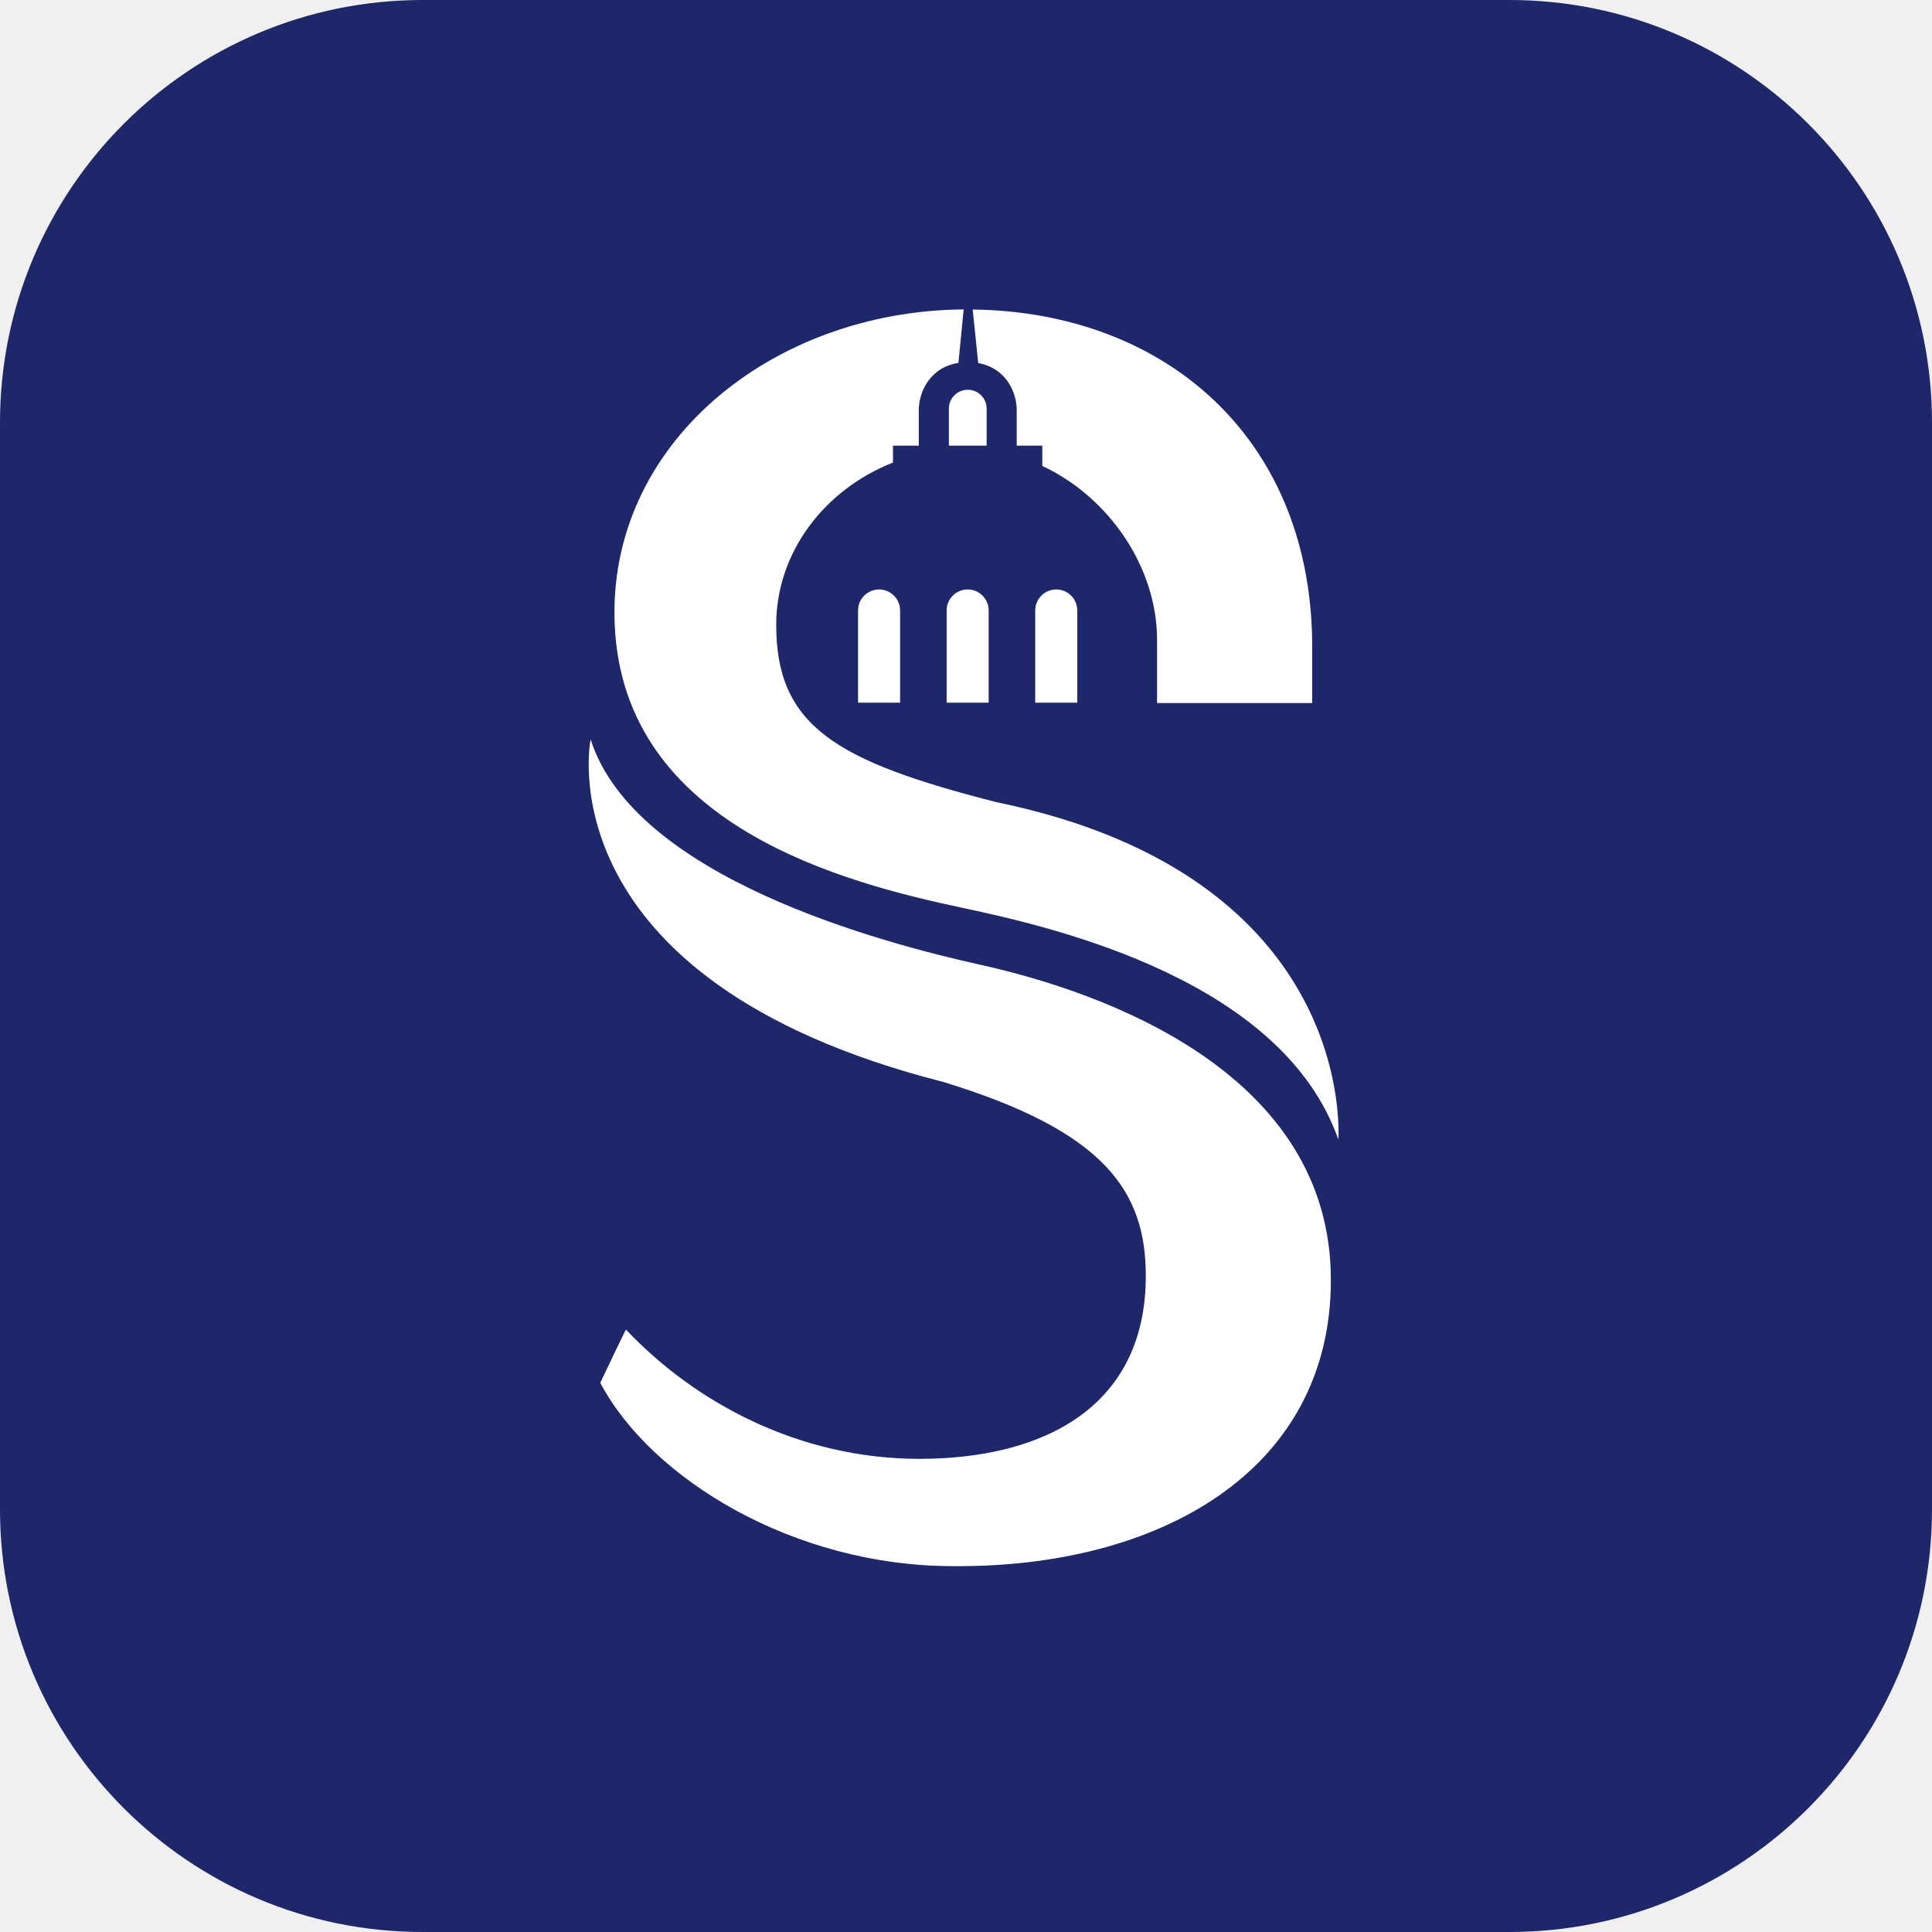
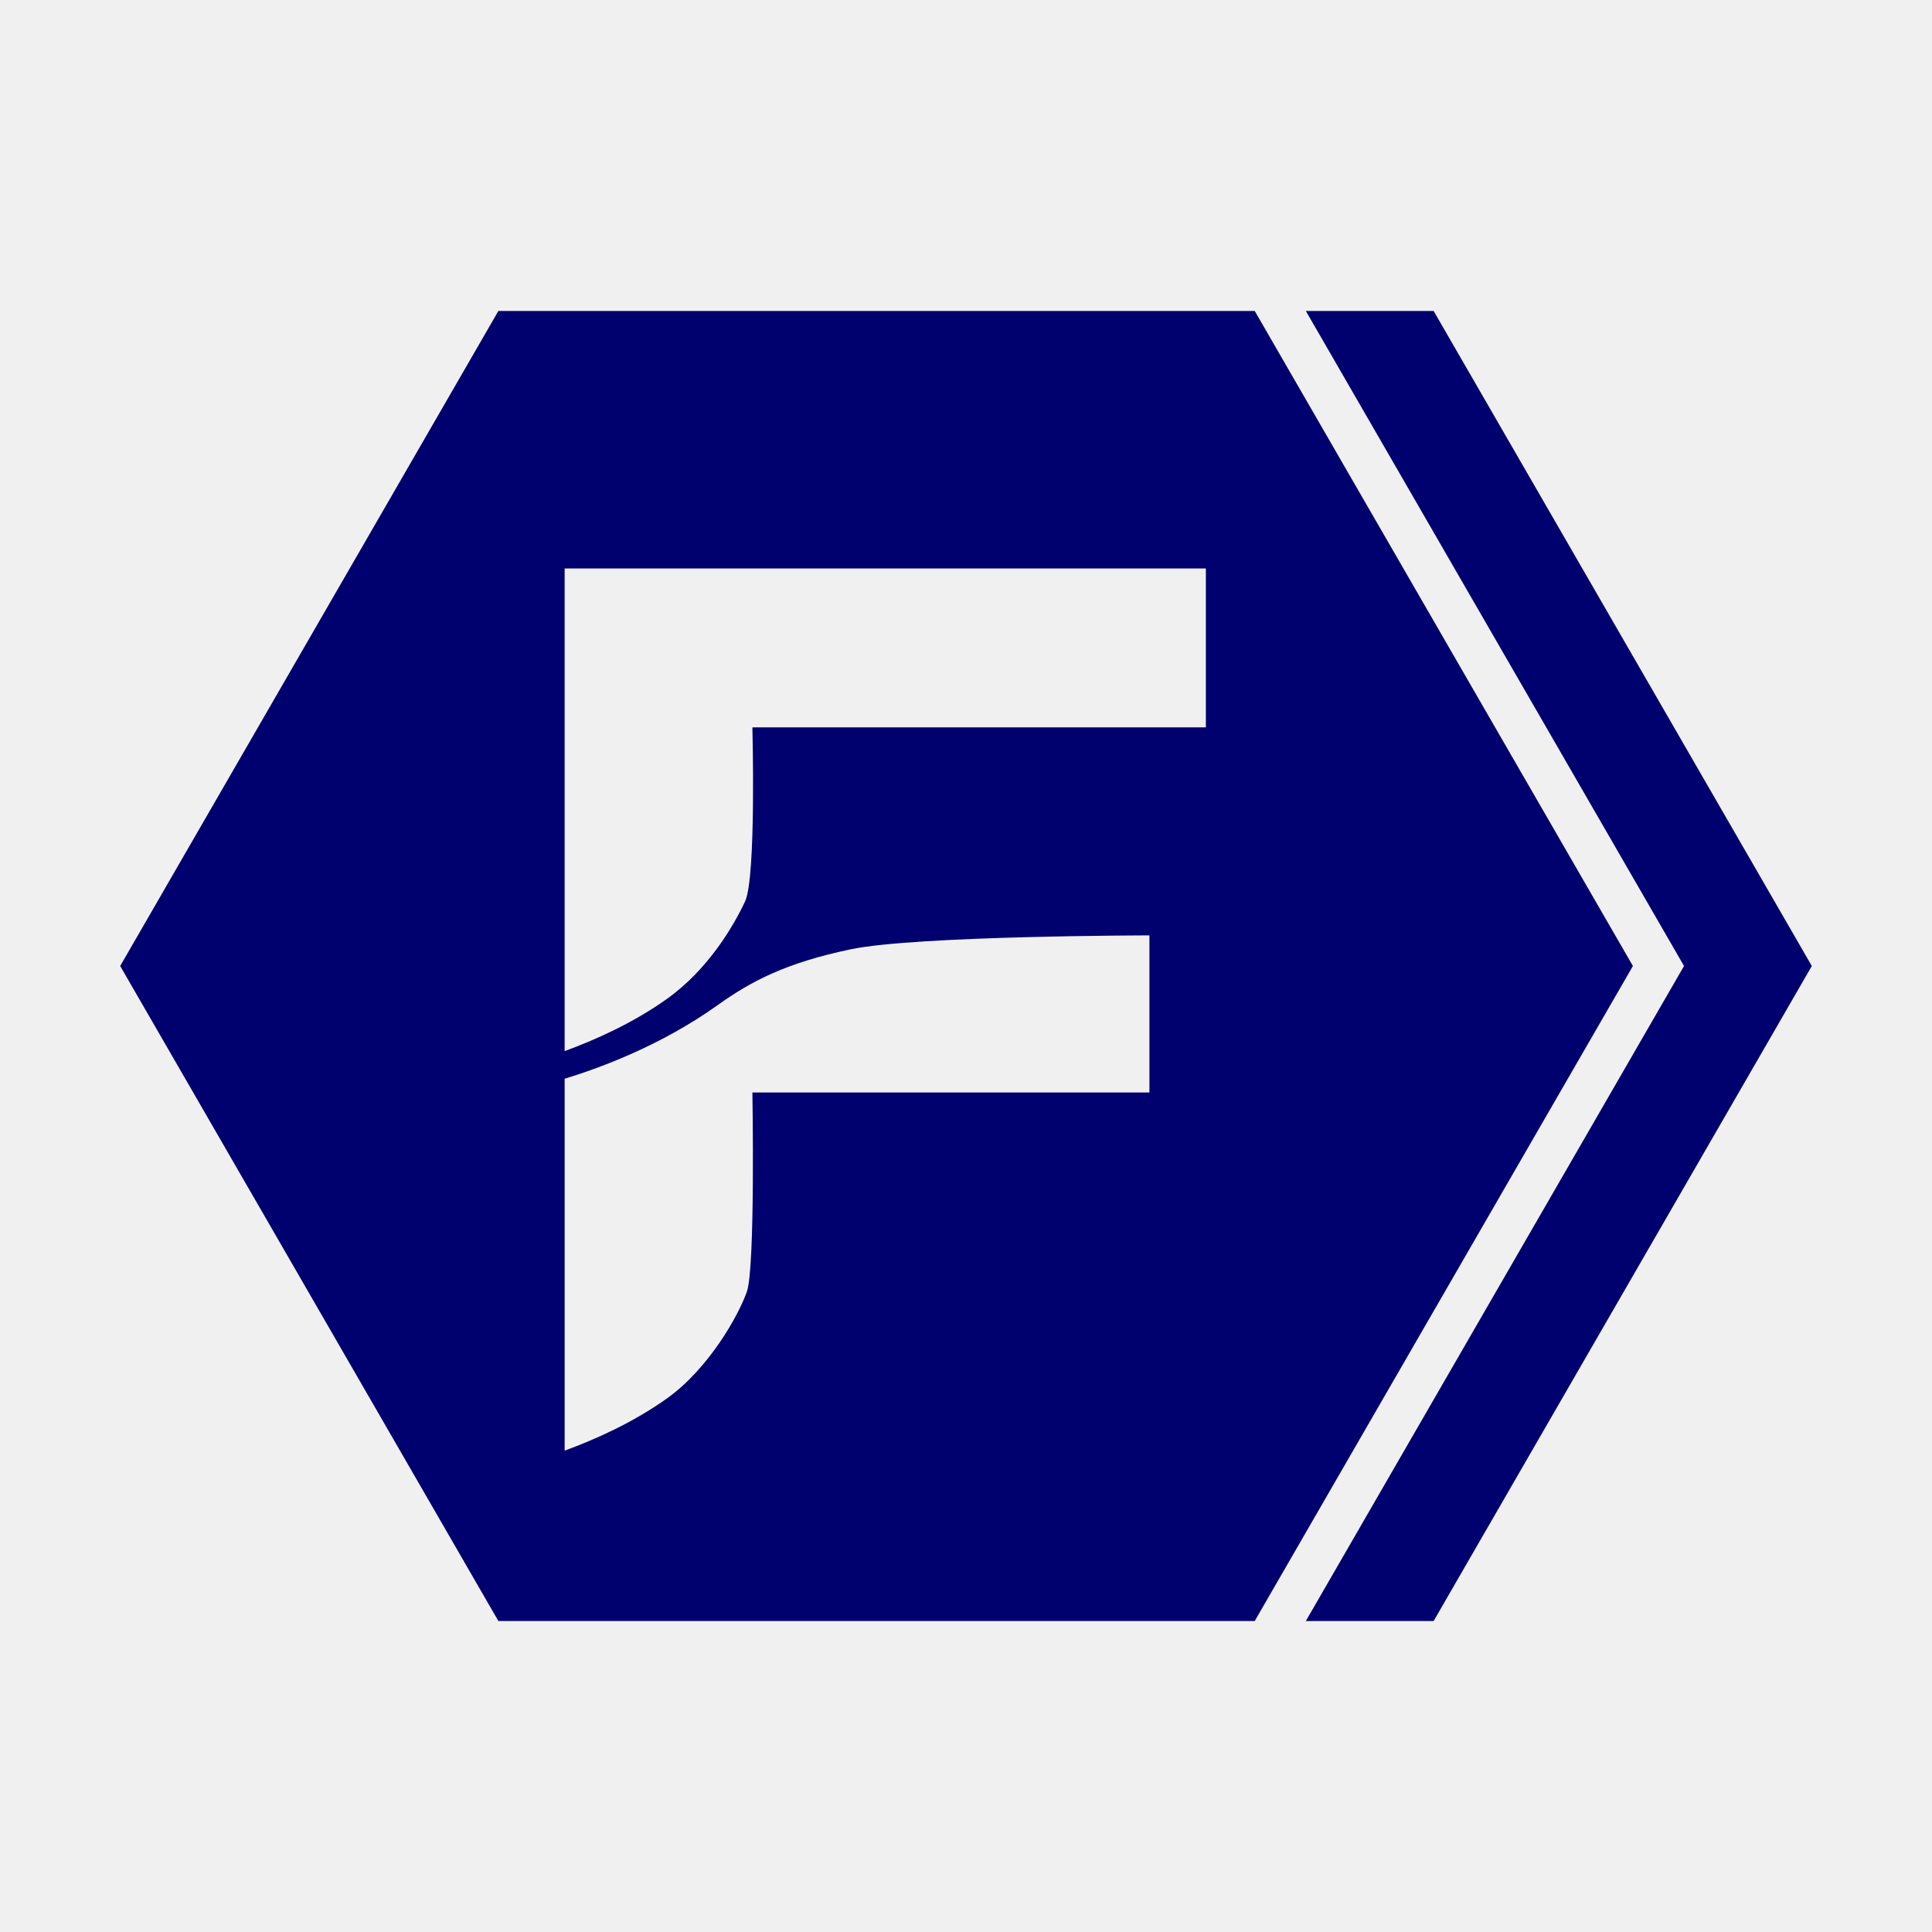
- <svg xmlns="http://www.w3.org/2000/svg" viewBox="0 0 512 512" width="512" height="512">
-   <rect width="512" height="512" rx="112" fill="#1D2769" />
-   <g transform="translate(156, 82) scale(2.35)" fill="#FFFFFF">
-     <path d="M40.37,44.35h4.74v-10.4c0-1.31-1.06-2.37-2.37-2.37c-1.31,0-2.37,1.06-2.37,2.37V44.35z" />
-     <path d="M30.38,44.35h4.74v-10.4c0-1.31-1.06-2.37-2.37-2.37c-1.31,0-2.37,1.06-2.37,2.37V44.35z" />
-     <path d="M50.36,44.35h4.74v-10.4c0-1.31-1.06-2.37-2.37-2.37c-1.31,0-2.37,1.06-2.37,2.37V44.35z" />
-     <path d="M43.93,6.05c3.16,0.56,4.34,3.33,4.34,5.27v4.04h2.89v2.29C58.73,21.2,64.1,29.13,64.1,37.26 c0,0.05,0,0.1,0,0.16v6.97h17.49v-7.12C81.22,14.3,64.88,0.29,43.31,0.01L43.93,6.05z" />
-     <path d="M40.62,11.19v4.17h4.26v-4.17c0-1.18-0.95-2.13-2.13-2.13C41.58,9.06,40.62,10.01,40.62,11.19" />
-     <path d="M45.96,55.56c-18.06-4.61-24.81-8.55-24.81-19.99c0-8.21,5.48-15.28,13.17-18.3v-1.91h2.91v-4.04 c0-1.96,1.22-4.78,4.47-5.29L42.29,0C20.55,0.17,2.05,15.27,2.94,35.57c0.99,22.72,25.9,29.09,39.33,31.94 c10.56,2.24,35.97,8.19,42.27,26.09C84.53,93.6,86.89,63.98,45.96,55.56" />
-     <path d="M39.96,87.11c18.21,5.55,22.87,12.3,22.87,21.89c0,14.62-11.32,20.62-25.53,20.62 c-13.61,0-25.31-6.35-33.09-14.57c-0.04-0.04-2.9,6-2.9,6c5.73,10.82,21.82,20.67,39.78,20.67h0.02c0.01,0,0.01,0,0.02,0v0 c23,0.19,42.57-10.58,42.57-32.27c0-23.29-25.38-32.4-39.46-35.53C33.15,71.46,5.19,64.1,0.22,48.48 C0.22,48.48-5.34,75.56,39.96,87.11" />
+ <svg xmlns="http://www.w3.org/2000/svg" viewBox="0 0 160 160" width="160" height="160">
+   <style>
+     .fabtrack-fav-path {
+       fill: #00006e;
+     }
+     @media (prefers-color-scheme: dark) {
+       .fabtrack-fav-path {
+         fill: #4c8df5;
+       }
+     }
+   </style>
+   <g transform="translate(9.95336, 25.7537)">
+     <g transform="translate(-28.04583,-132.5563)" class="fabtrack-fav-path">
+       <path d="m 126.237,132.556 31.319,54.246 -31.32,54.246 h 10.583 l 31.32,-54.246 -31.319,-54.246 z" />
+       <path d="m 59.365,132.556 -31.319,54.246 31.319,54.246 h 62.638 l 31.32,-54.246 -31.319,-54.246 z m 5.488,21.323 h 53.105 v 13.162 H 80.403 c 0,0 0.327,12.411 -0.606,14.41 -0.932,1.999 -3.033,5.62 -6.461,8.068 -2.82,2.014 -5.995,3.422 -8.483,4.331 z m 48.43,30.389 v 13.01 H 80.403 c 0,0 0.248,14.469 -0.456,16.488 -0.704,2.019 -3.182,6.393 -6.61,8.841 -2.82,2.014 -5.995,3.422 -8.483,4.331 v -30.799 c 3.054,-0.933 8.06,-2.805 12.647,-6.081 2.775,-1.982 5.645,-3.512 11.058,-4.642 5.413,-1.13 24.725,-1.148 24.725,-1.148 z" />
+     </g>
  </g>
</svg>
